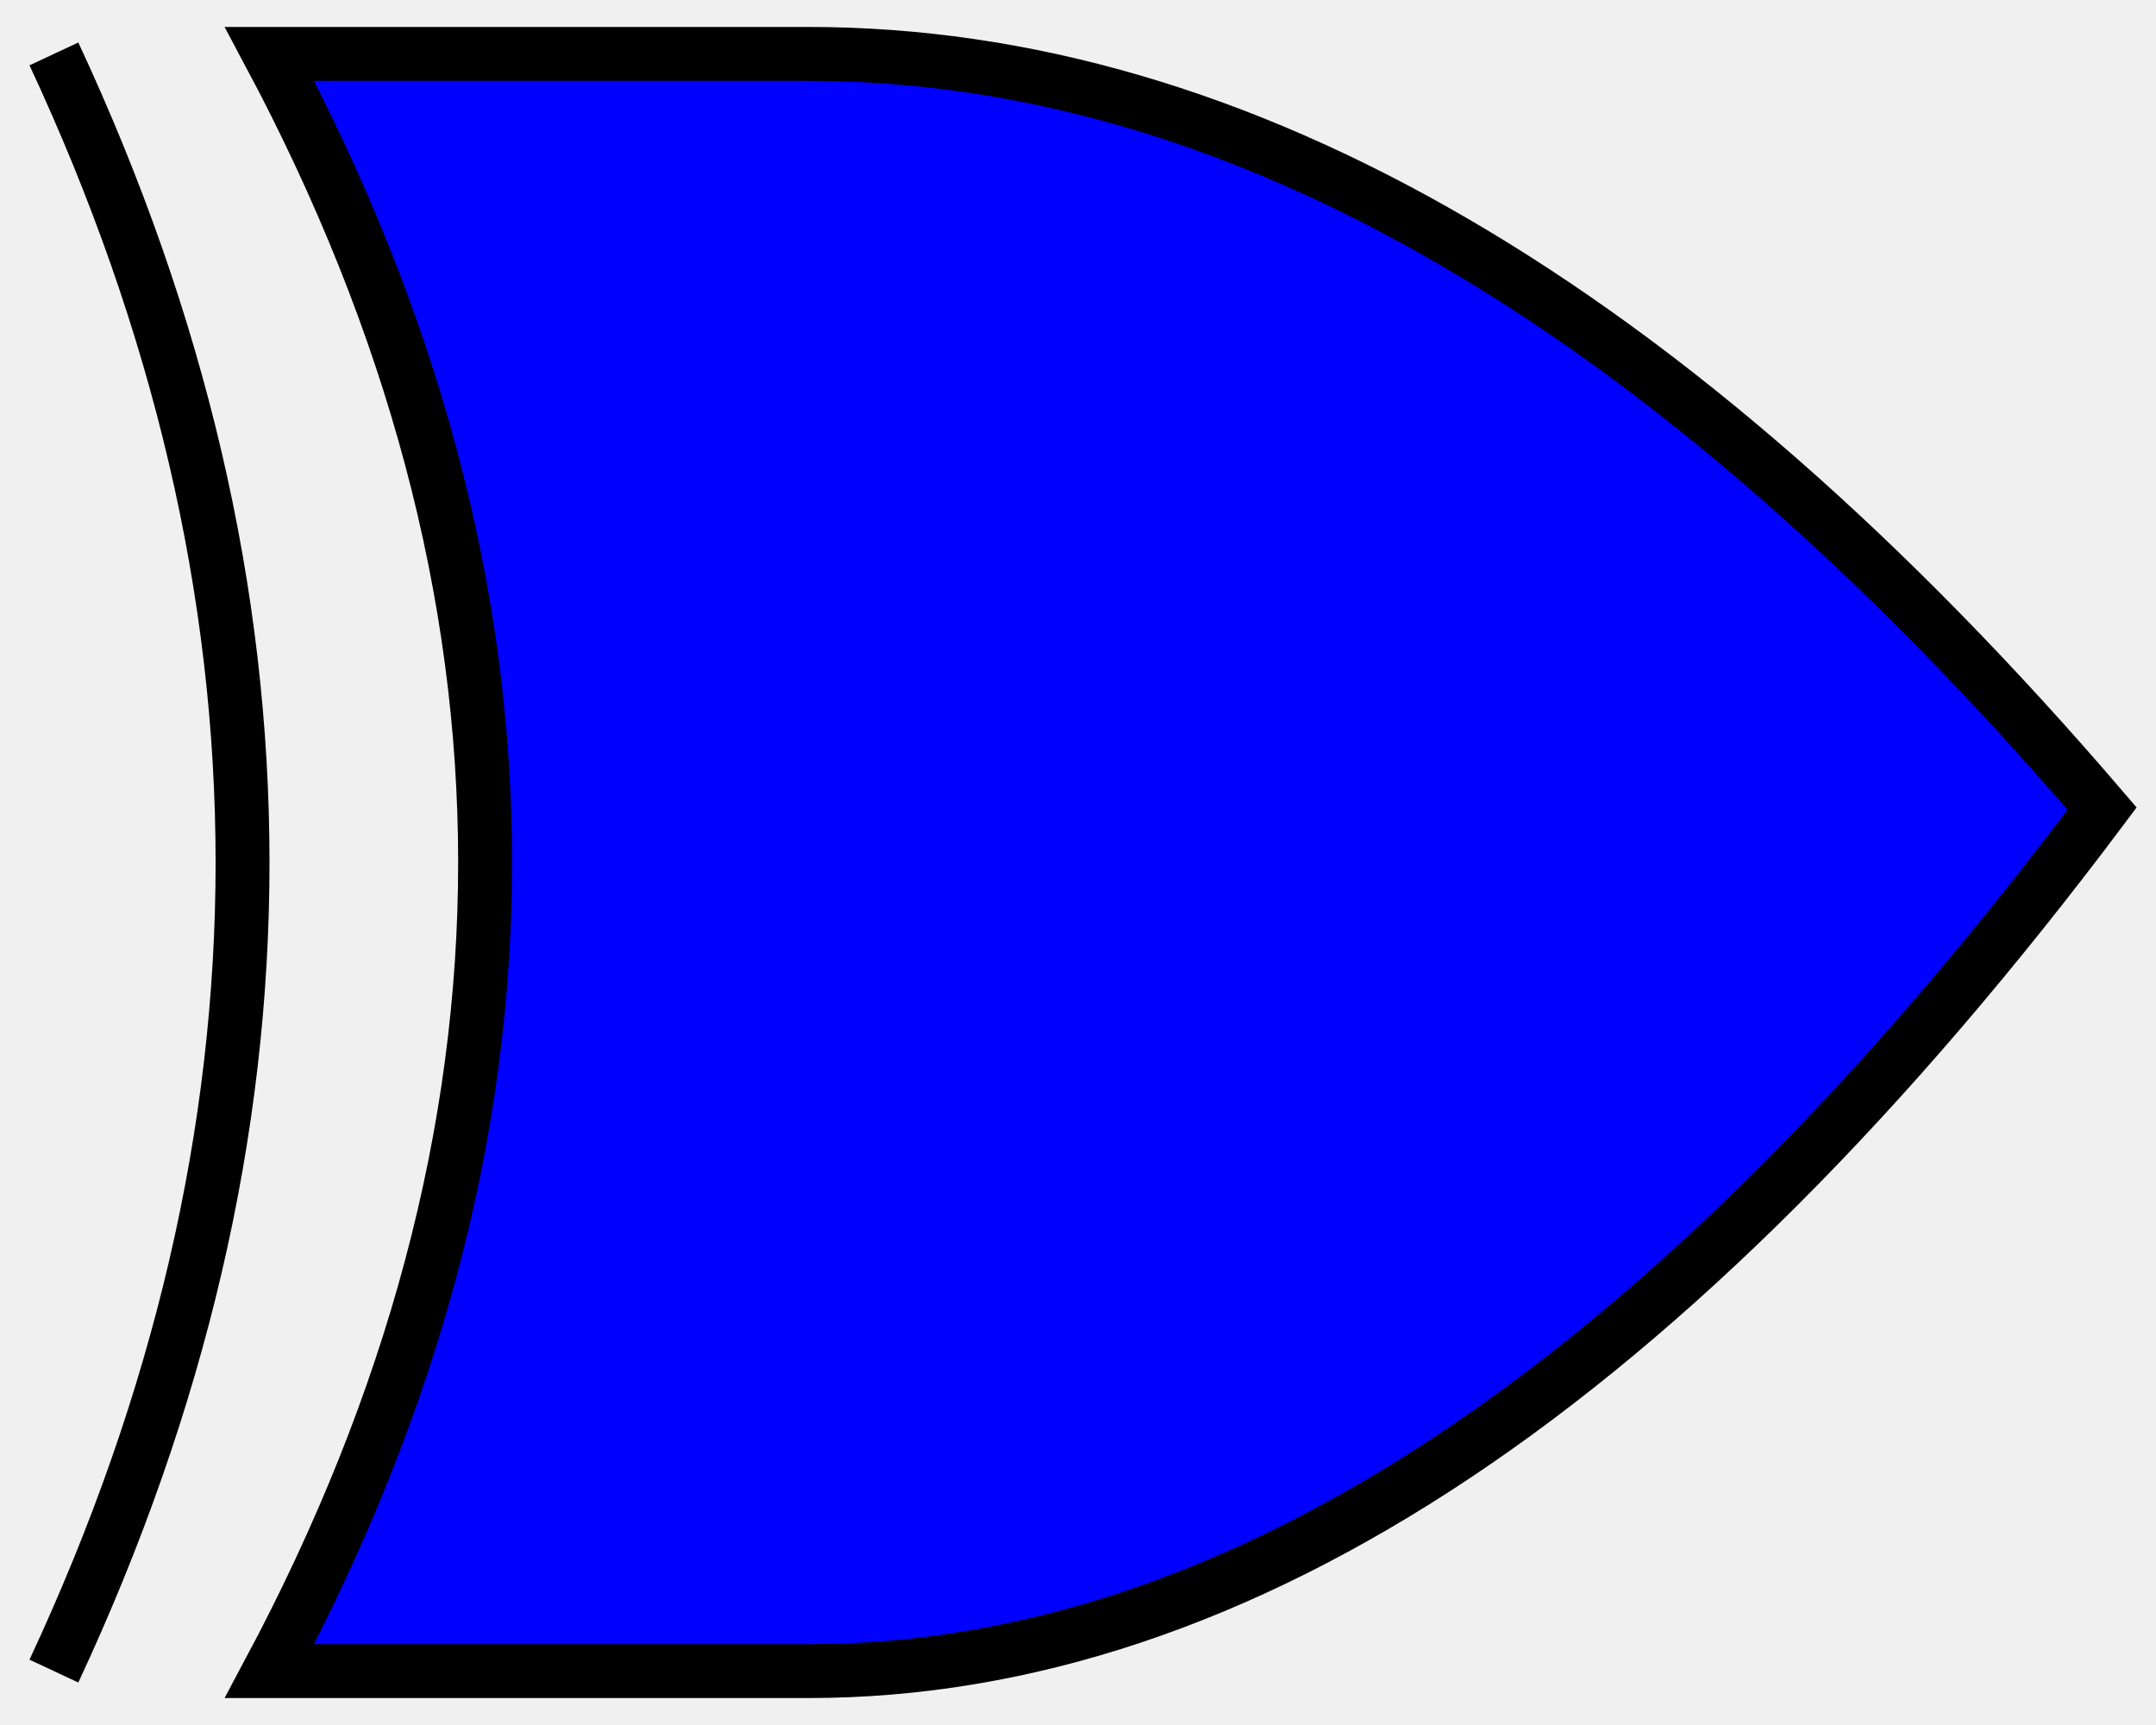
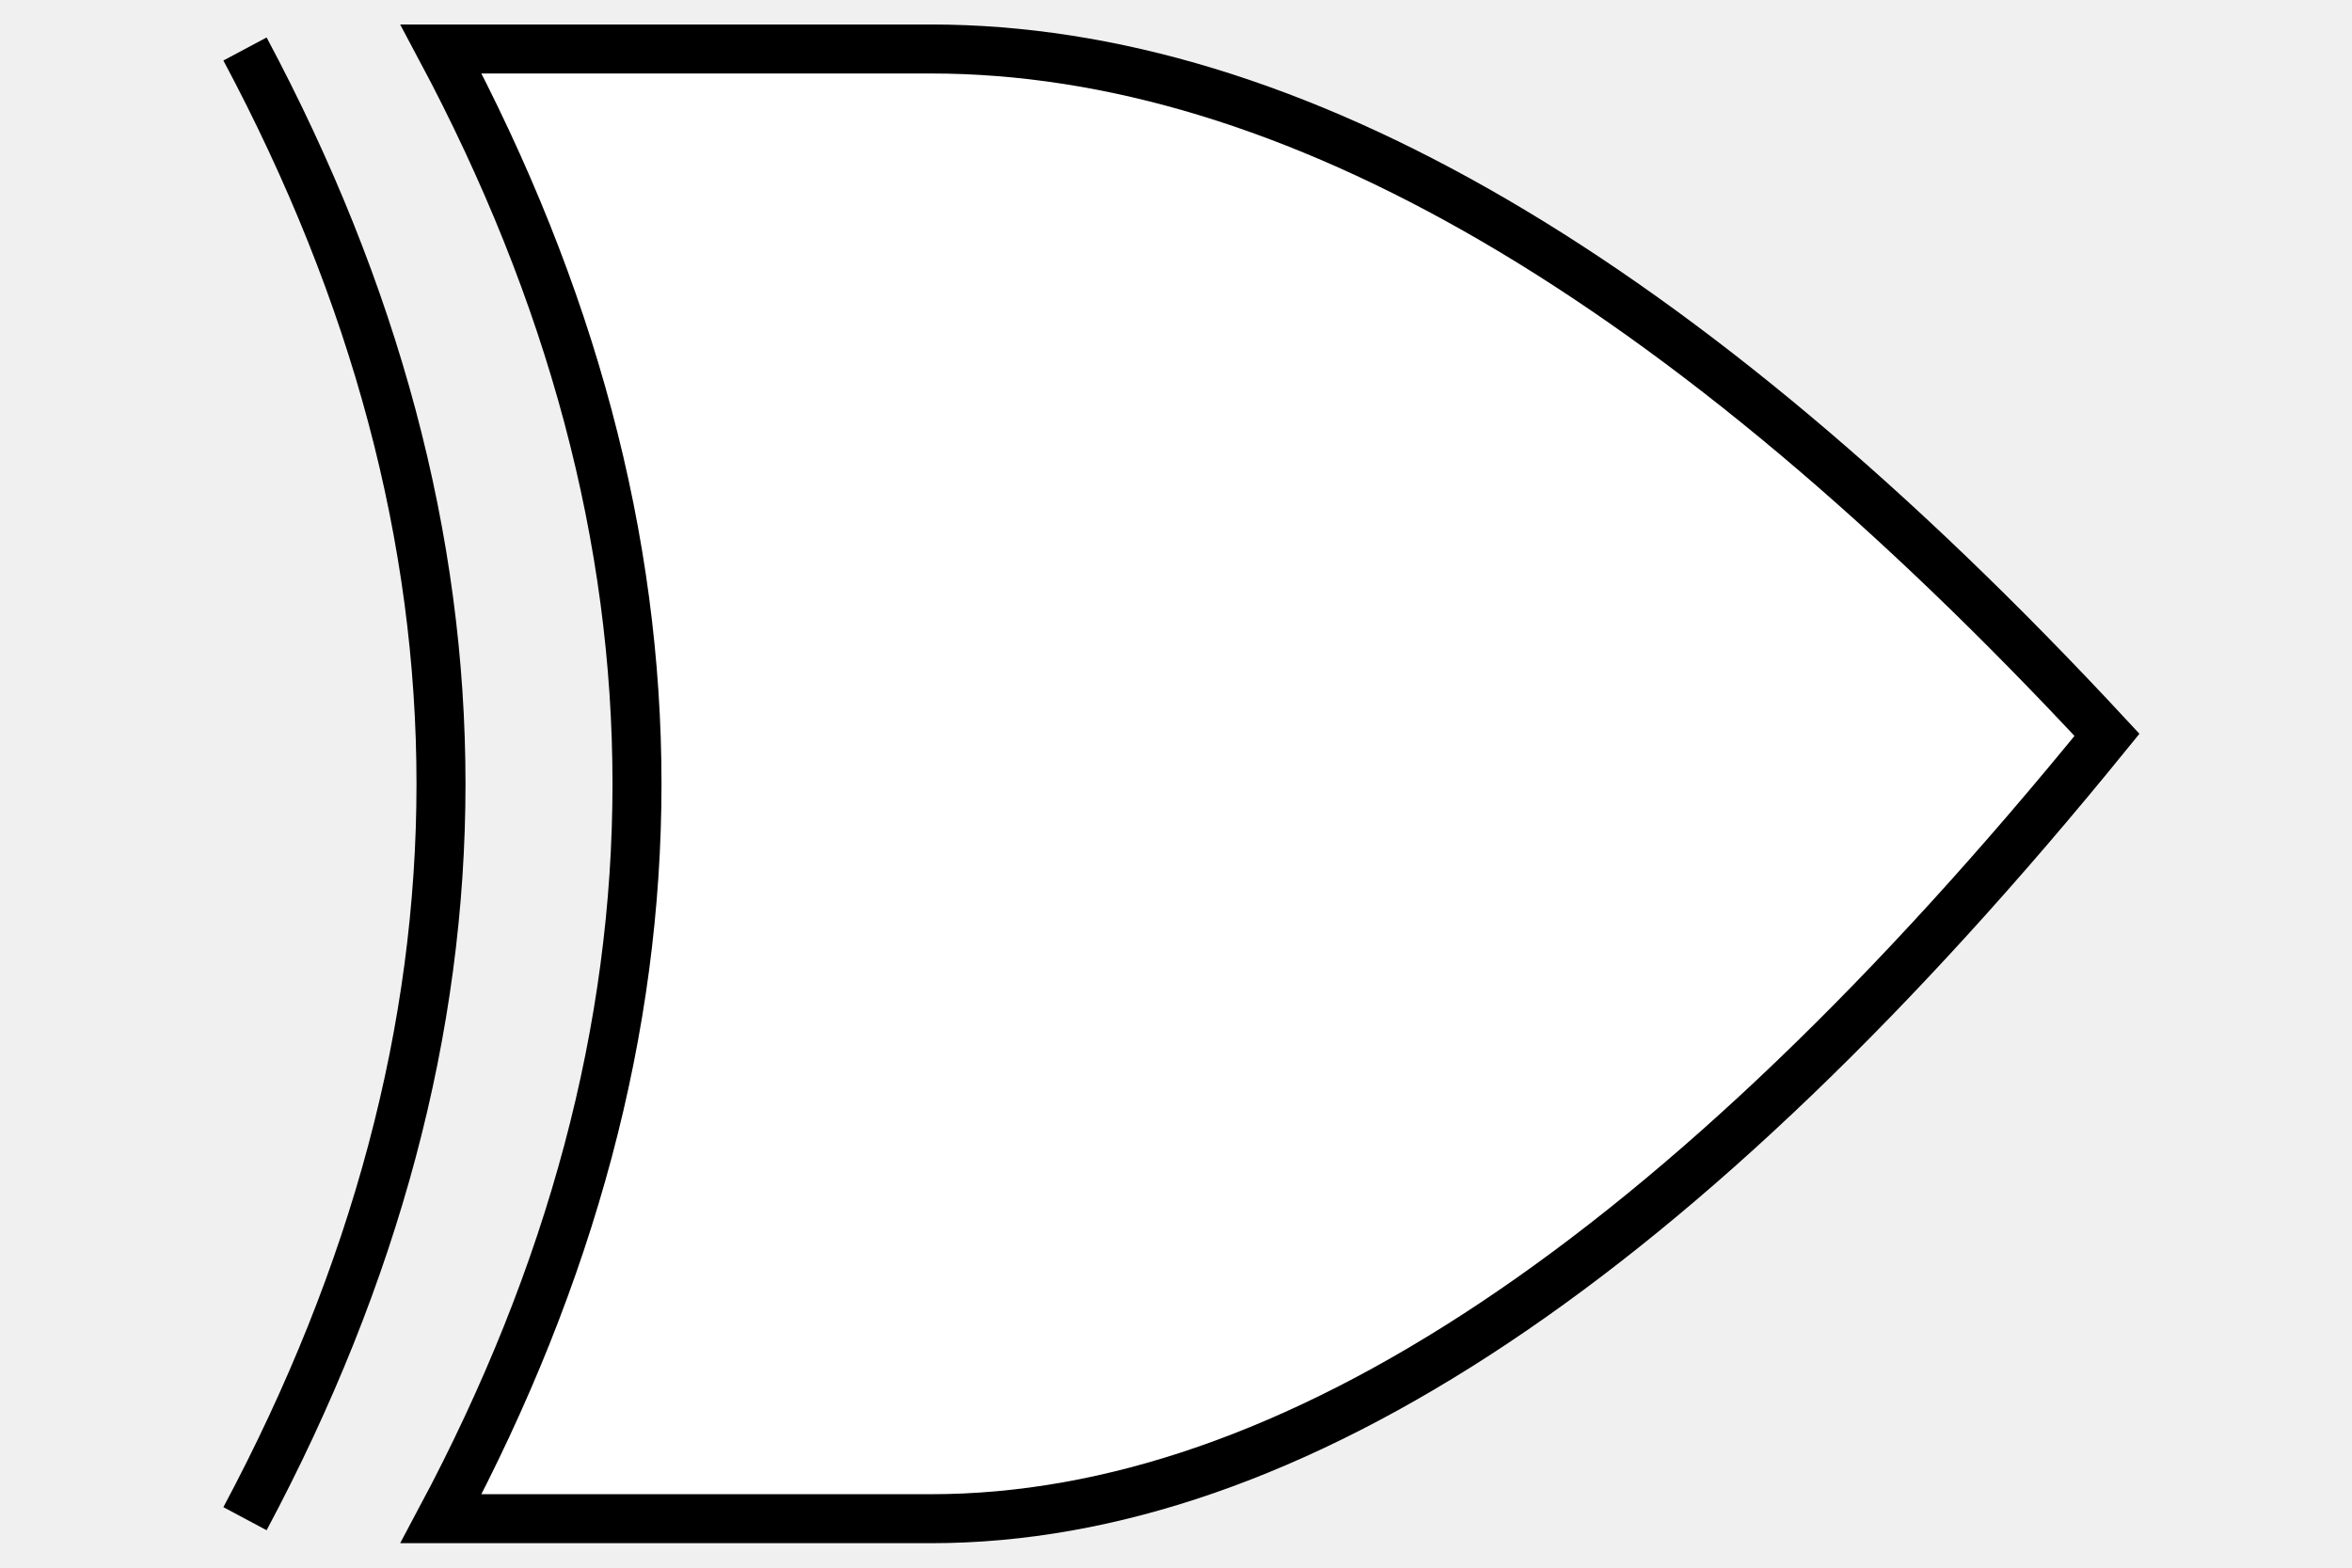
- <svg xmlns="http://www.w3.org/2000/svg" width="40" height="32" viewBox="0 0 40 32">
-   <path d="  M 15 1  Q 27 1 39 15  Q 27 31 15 31  H 5  Q 13 16 5 1  Z" style="fill:blue;stroke:#000000;stroke-width:1" />
-   <path d="  M 1 1  Q 8 16 1 31" style="fill:none;stroke:#000000;stroke-width:1" />
+ <svg xmlns="http://www.w3.org/2000/svg" width="48" height="32" viewBox="0 0 48 32">
+   <path d="  M 19 1  Q 30 1 43 15  Q 30 31 19 31  H 9  Q 17 16 9 1  Z" style="fill:white;stroke:#000000;stroke-width:1" />
+   <path d="  M 5 1  Q 13 16 5 31" style="fill:none;stroke:#000000;stroke-width:1" />
</svg>
